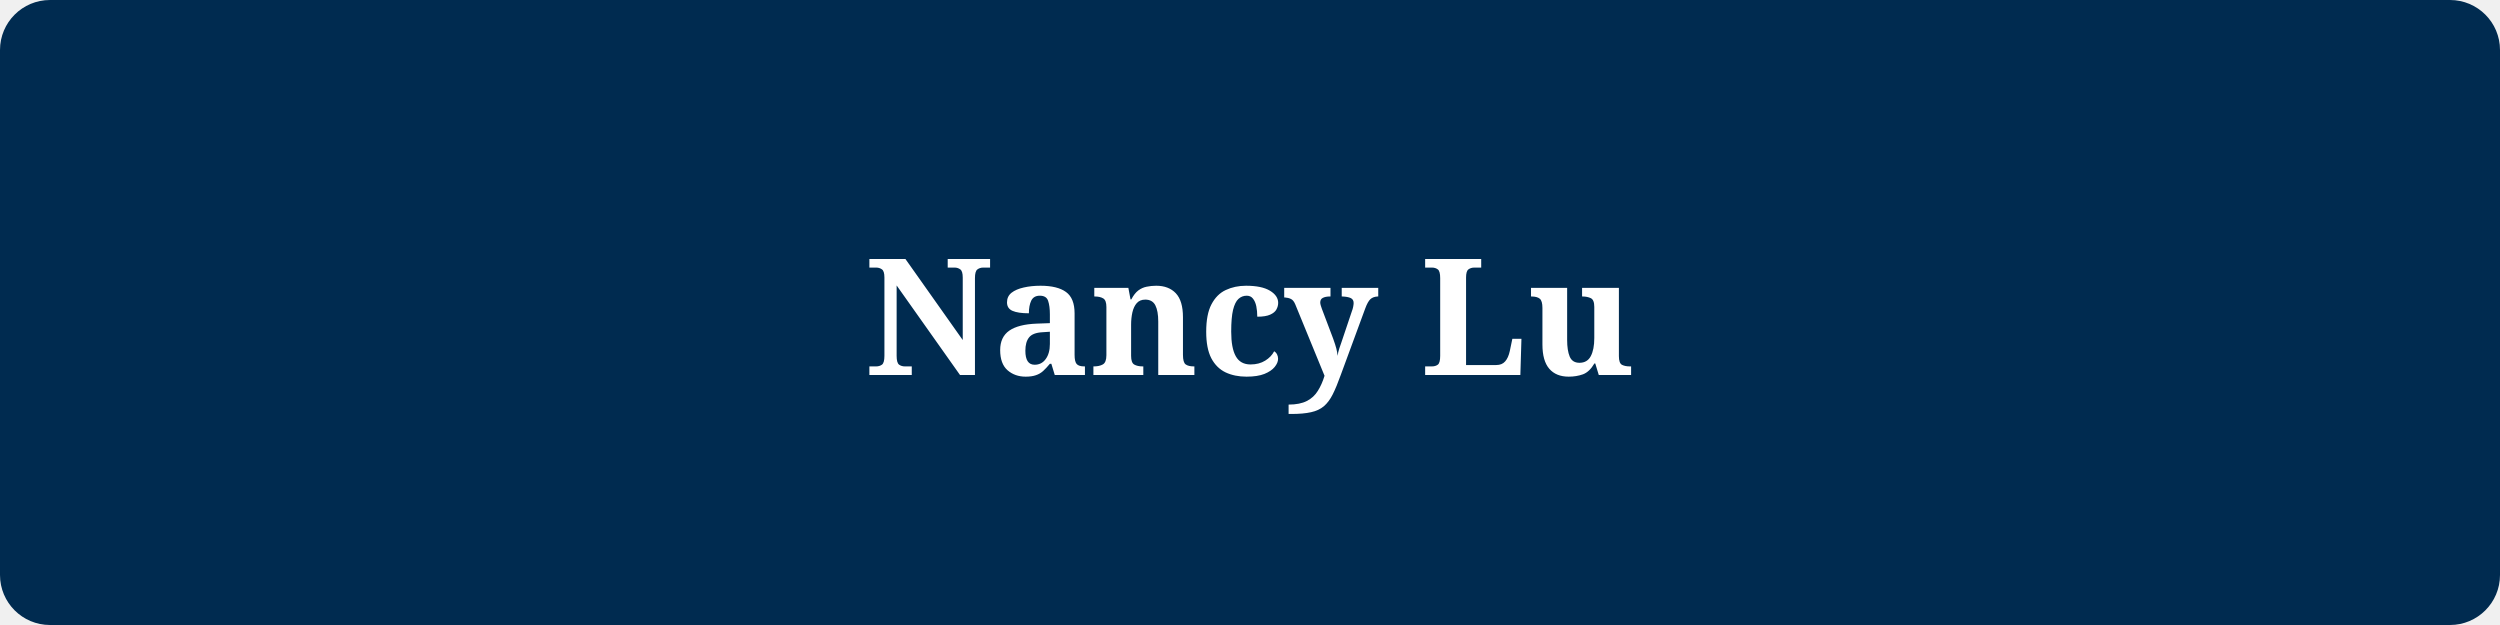
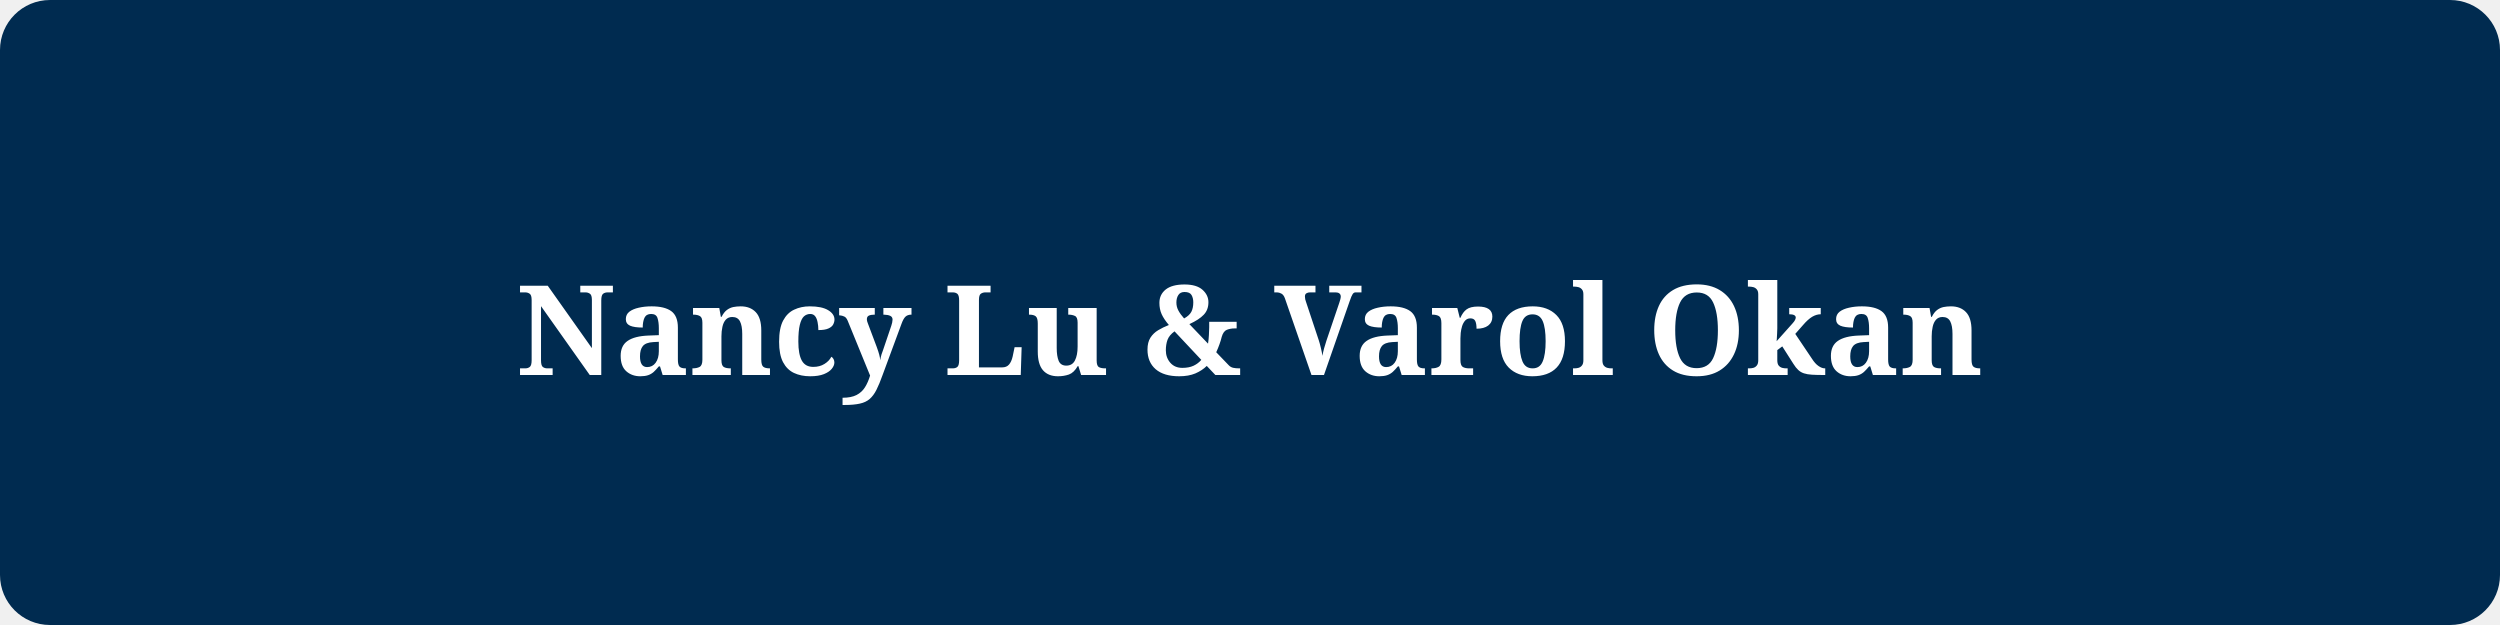
<svg xmlns="http://www.w3.org/2000/svg" viewBox="0 0 400 100" width="400" height="100">
  <rect width="400" height="100" fill="#002B50" rx="8" />
-   <text x="200" y="60" text-anchor="middle" font-family="Georgia, serif" font-size="26" font-weight="bold" fill="white">Nancy Lu</text>
+   <text x="200" y="60" text-anchor="middle" font-family="Georgia, serif" font-size="20" font-weight="bold" fill="white">Nancy Lu &amp; Varol Okan</text>
</svg>
